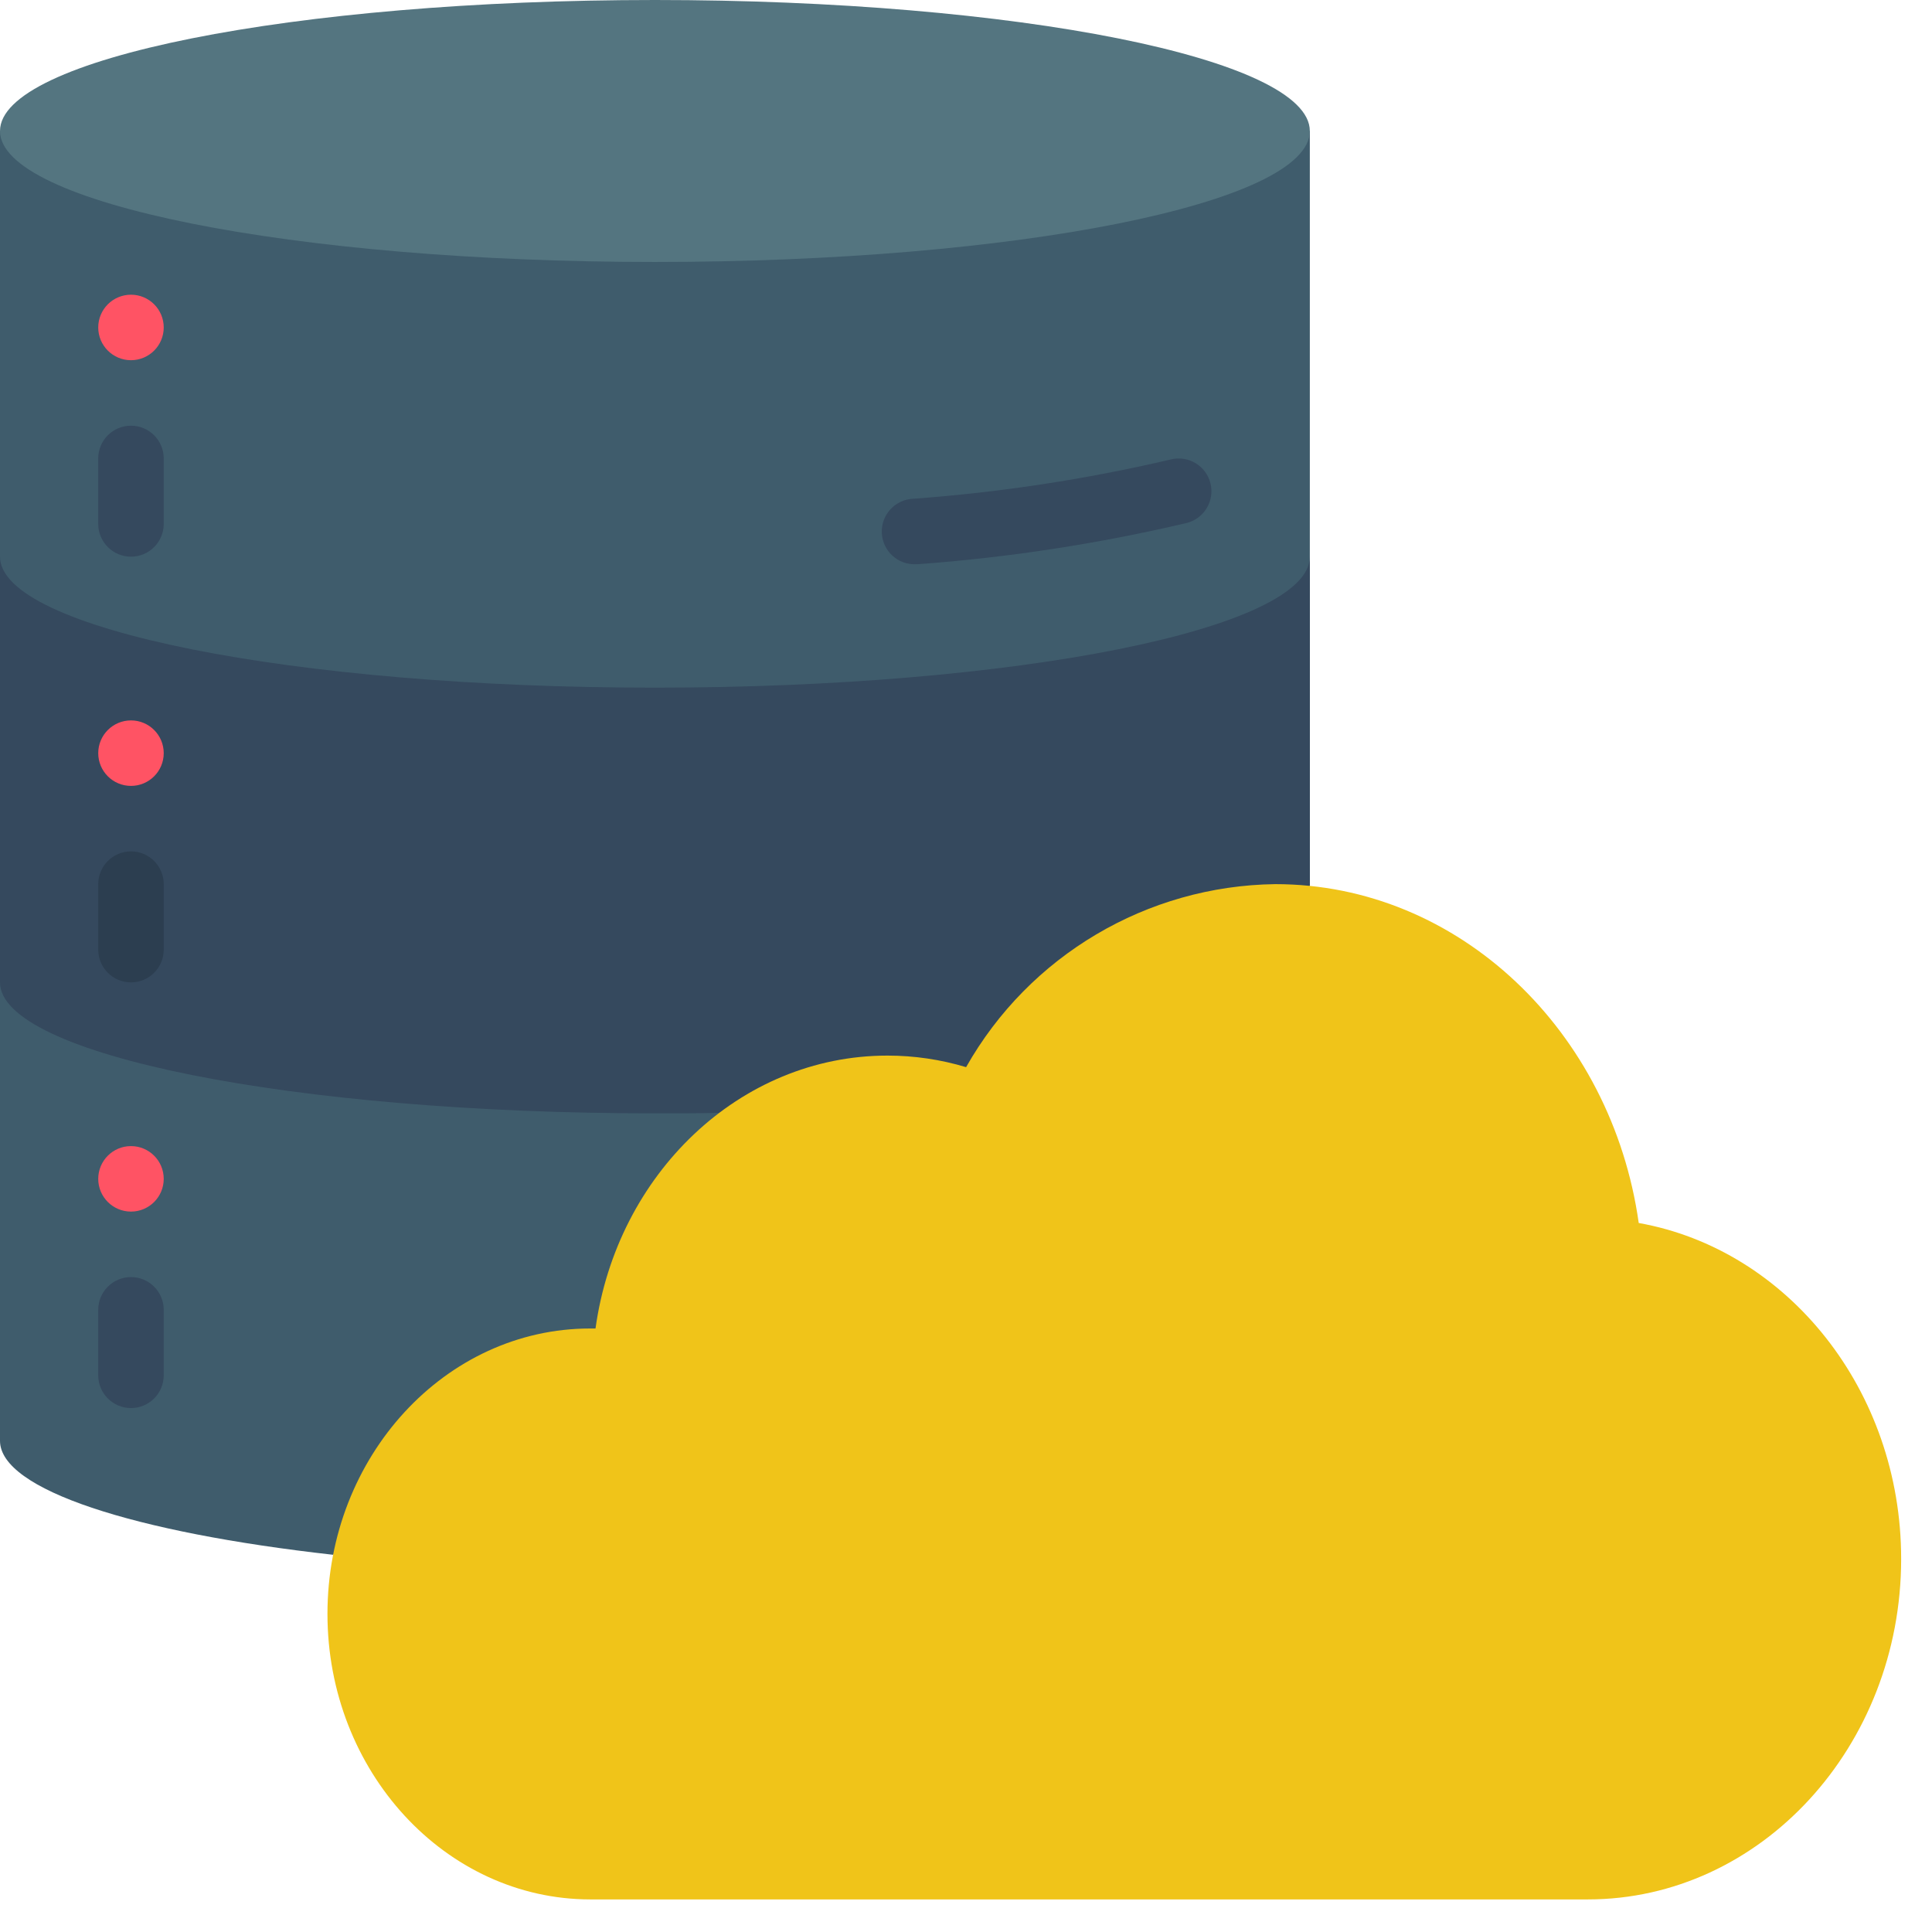
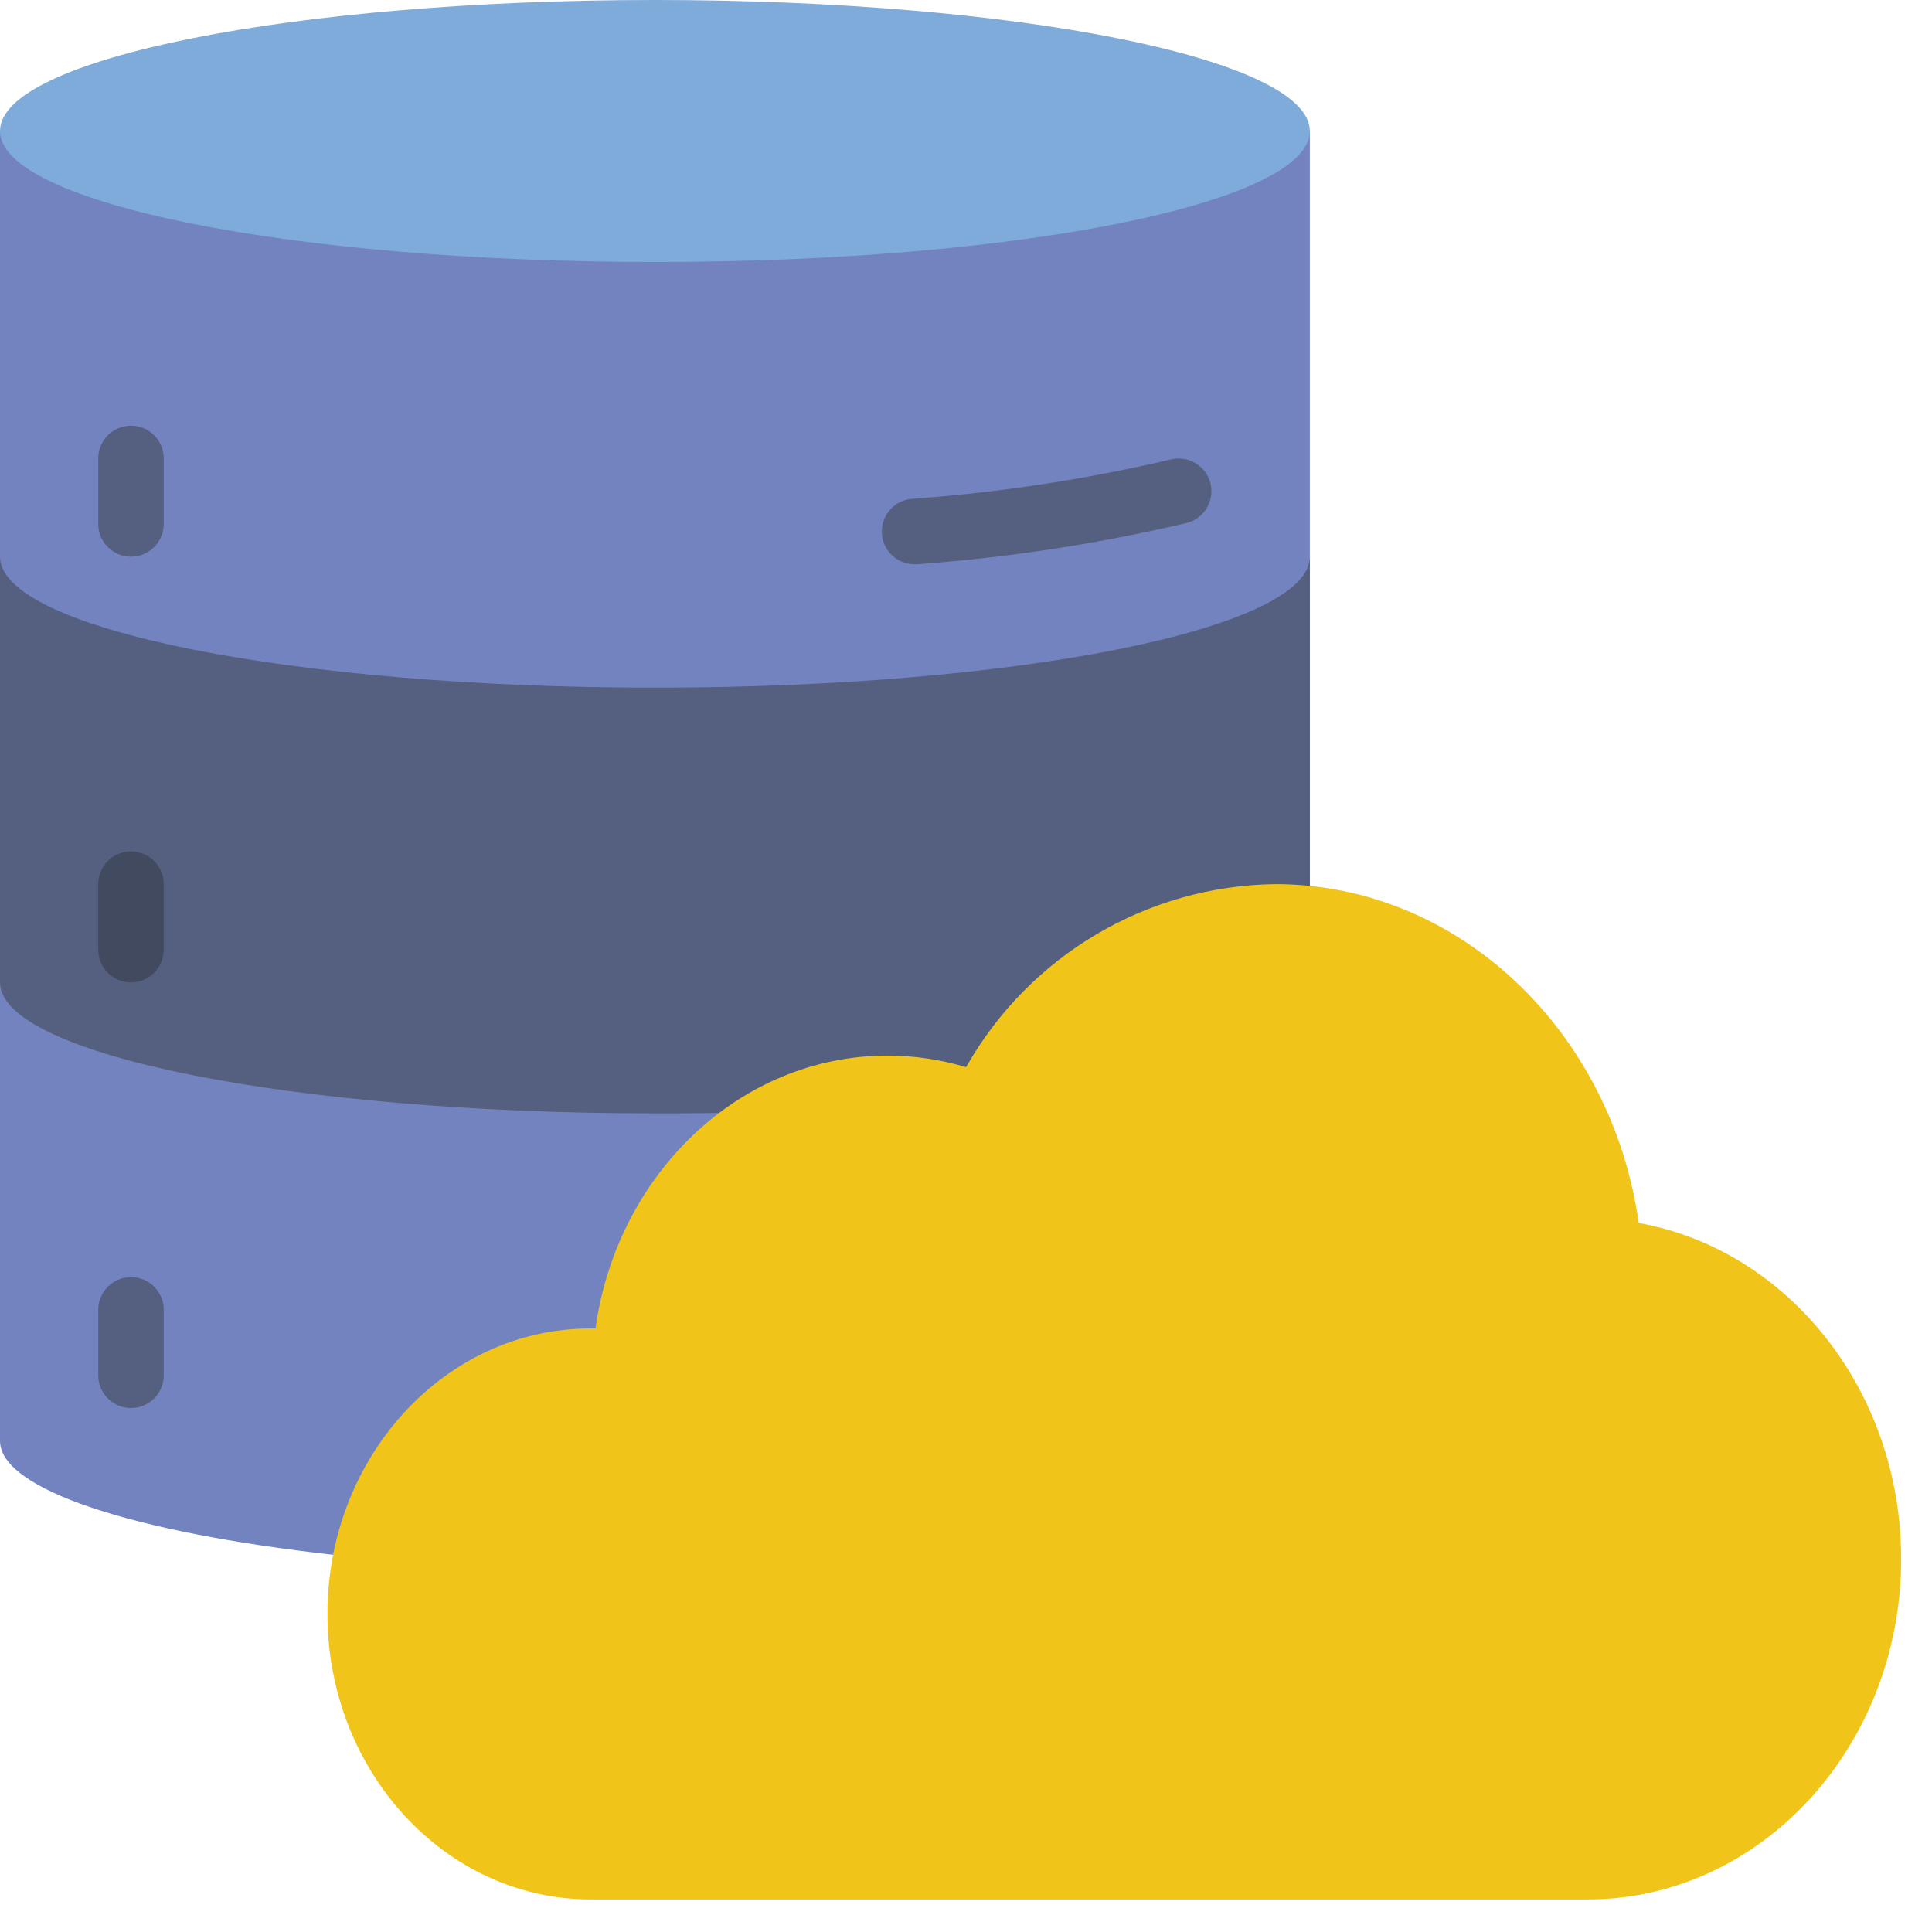
- <svg xmlns="http://www.w3.org/2000/svg" height="512" viewBox="0 0 59 59" width="512">
-   <g id="Page-1" fill="none" fill-rule="evenodd">
-     <g id="038---Cloud-Data" fill-rule="nonzero">
-       <path id="Shape" d="m40 4v23.05l-9.23 6.32-20.6 14.11c-6.08-.68-10.17-1.99-10.17-3.48v-40z" fill="#3f5c6c" />
-       <path id="Shape" d="m40 17v10.05l-9.23 6.32c-3.573.435-7.17.645-10.77.63-11.05 0-20-1.79-20-4v-13c0 2.21 8.95 4 20 4s20-1.79 20-4z" fill="#35495e" />
-       <path id="Shape" d="m27.971 17.231c-.552.023-1.019-.406-1.042-.958s.406-1.019.958-1.042c2.649-.193 5.28-.594 7.866-1.2.534-.133 1.075.19 1.211.723.136.533-.184 1.076-.717 1.215-2.693.634-5.431 1.055-8.19 1.259z" fill="#35495e" />
-       <circle id="Oval" cx="4" cy="10" fill="#ff5364" r="1" />
-       <path id="Shape" d="m4 17c-.552 0-1-.448-1-1v-2c0-.552.448-1 1-1s1 .448 1 1v2c0 .552-.448 1-1 1z" fill="#35495e" />
-       <circle id="Oval" cx="4" cy="23" fill="#ff5364" r="1" />
-       <path id="Shape" d="m4 30c-.552 0-1-.448-1-1v-2c0-.552.448-1 1-1s1 .448 1 1v2c0 .552-.448 1-1 1z" fill="#2c3e50" />
-       <circle id="Oval" cx="4" cy="36" fill="#ff5364" r="1" />
-       <path id="Shape" d="m4 43c-.552 0-1-.448-1-1v-2c0-.552.448-1 1-1s1 .448 1 1v2c0 .552-.448 1-1 1z" fill="#35495e" />
-       <path id="Shape" d="m38.944 27c5.613 0 10.276 4.5 11.1 10.348 4.54.809 8.014 5.1 8.014 10.257 0 5.732-4.292 10.4-9.569 10.4h-30.466c-4.423-.005-8.023-3.915-8.023-8.72s3.6-8.715 8.023-8.715h.163c.651-4.71 4.4-8.334 8.917-8.334.813 0 1.621.119 2.4.353 1.929-3.41 5.524-5.538 9.441-5.589z" fill="#f0c419" />
-       <ellipse id="Oval" cx="20" cy="4" fill="#547580" rx="20" ry="4" />
+ <svg xmlns="http://www.w3.org/2000/svg" style="isolation:isolate" viewBox="0 0 512 512" width="512pt" height="512pt">
+   <defs>
+     <clipPath id="_clipPath_uRoEpRaSsNY277cuS4gtnOnft116XVay">
+       <rect width="512" height="512" />
+     </clipPath>
+   </defs>
+   <g clip-path="url(#_clipPath_uRoEpRaSsNY277cuS4gtnOnft116XVay)">
+     <g>
+       <path d=" M 130 34.712 L 347.119 34.712 L 347.119 234.739 L 267.021 289.584 L 88.255 412.03 C 35.493 406.129 0 394.761 0 381.831 L 0 34.712 L 130 34.712 Z " fill="rgb(115,131,191)" />
+       <path d=" M 347.119 147.525 L 347.119 234.739 L 267.021 289.584 C 236.012 293.358 204.797 295.184 173.559 295.051 C 77.668 295.051 0 279.517 0 260.339 L 0 147.525 C 0 166.704 77.668 182.237 173.559 182.237 C 269.451 182.237 347.119 166.704 347.119 147.525 Z " fill="rgb(85,96,128)" />
+       <path d=" M 242.731 149.53 C 237.939 149.731 233.89 146.009 233.689 141.217 C 233.488 136.424 237.21 132.375 242.002 132.174 C 264.994 130.5 287.818 127.019 310.263 121.761 C 314.896 120.607 319.591 123.412 320.77 128.038 C 321.949 132.664 319.17 137.374 314.55 138.578 C 291.183 144.08 267.419 147.733 243.478 149.504 L 242.731 149.53 Z " fill="rgb(85,96,128)" />
+       <path d=" M 34.712 147.525 C 29.919 147.525 26.034 143.64 26.034 138.847 L 26.034 121.492 C 26.034 116.699 29.919 112.814 34.712 112.814 C 39.505 112.814 43.39 116.699 43.39 121.492 L 43.39 138.847 C 43.39 143.64 39.505 147.525 34.712 147.525 Z " fill="rgb(85,96,128)" />
+       <path d=" M 34.712 260.339 C 29.919 260.339 26.034 256.454 26.034 251.661 L 26.034 234.305 C 26.034 229.512 29.919 225.627 34.712 225.627 C 39.505 225.627 43.39 229.512 43.39 234.305 L 43.39 251.661 C 43.39 256.454 39.505 260.339 34.712 260.339 Z " fill="rgb(66,74,96)" />
+       <path d=" M 34.712 373.153 C 29.919 373.153 26.034 369.267 26.034 364.475 L 26.034 347.119 C 26.034 342.326 29.919 338.441 34.712 338.441 C 39.505 338.441 43.39 342.326 43.39 347.119 L 43.39 364.475 C 43.39 369.267 39.505 373.153 34.712 373.153 Z " fill="rgb(85,96,128)" />
+       <path d=" M 337.955 234.305 C 386.664 234.305 427.129 273.356 434.28 324.105 C 473.678 331.125 503.825 368.362 503.825 413.115 C 503.825 462.857 466.58 503.365 420.786 503.365 L 156.403 503.365 C 118.02 503.322 86.78 469.391 86.78 427.694 C 86.78 385.996 118.02 352.065 156.403 352.065 L 157.817 352.065 C 163.467 311.192 196.001 279.743 235.199 279.743 C 242.253 279.746 249.27 280.777 256.026 282.806 C 272.766 253.219 303.963 234.75 337.955 234.305 Z " fill="rgb(240,196,25)" />
+       <ellipse vector-effect="non-scaling-stroke" cx="173.559" cy="34.712" rx="173.559" ry="34.712" fill="rgb(127,171,218)" />
    </g>
  </g>
</svg>
